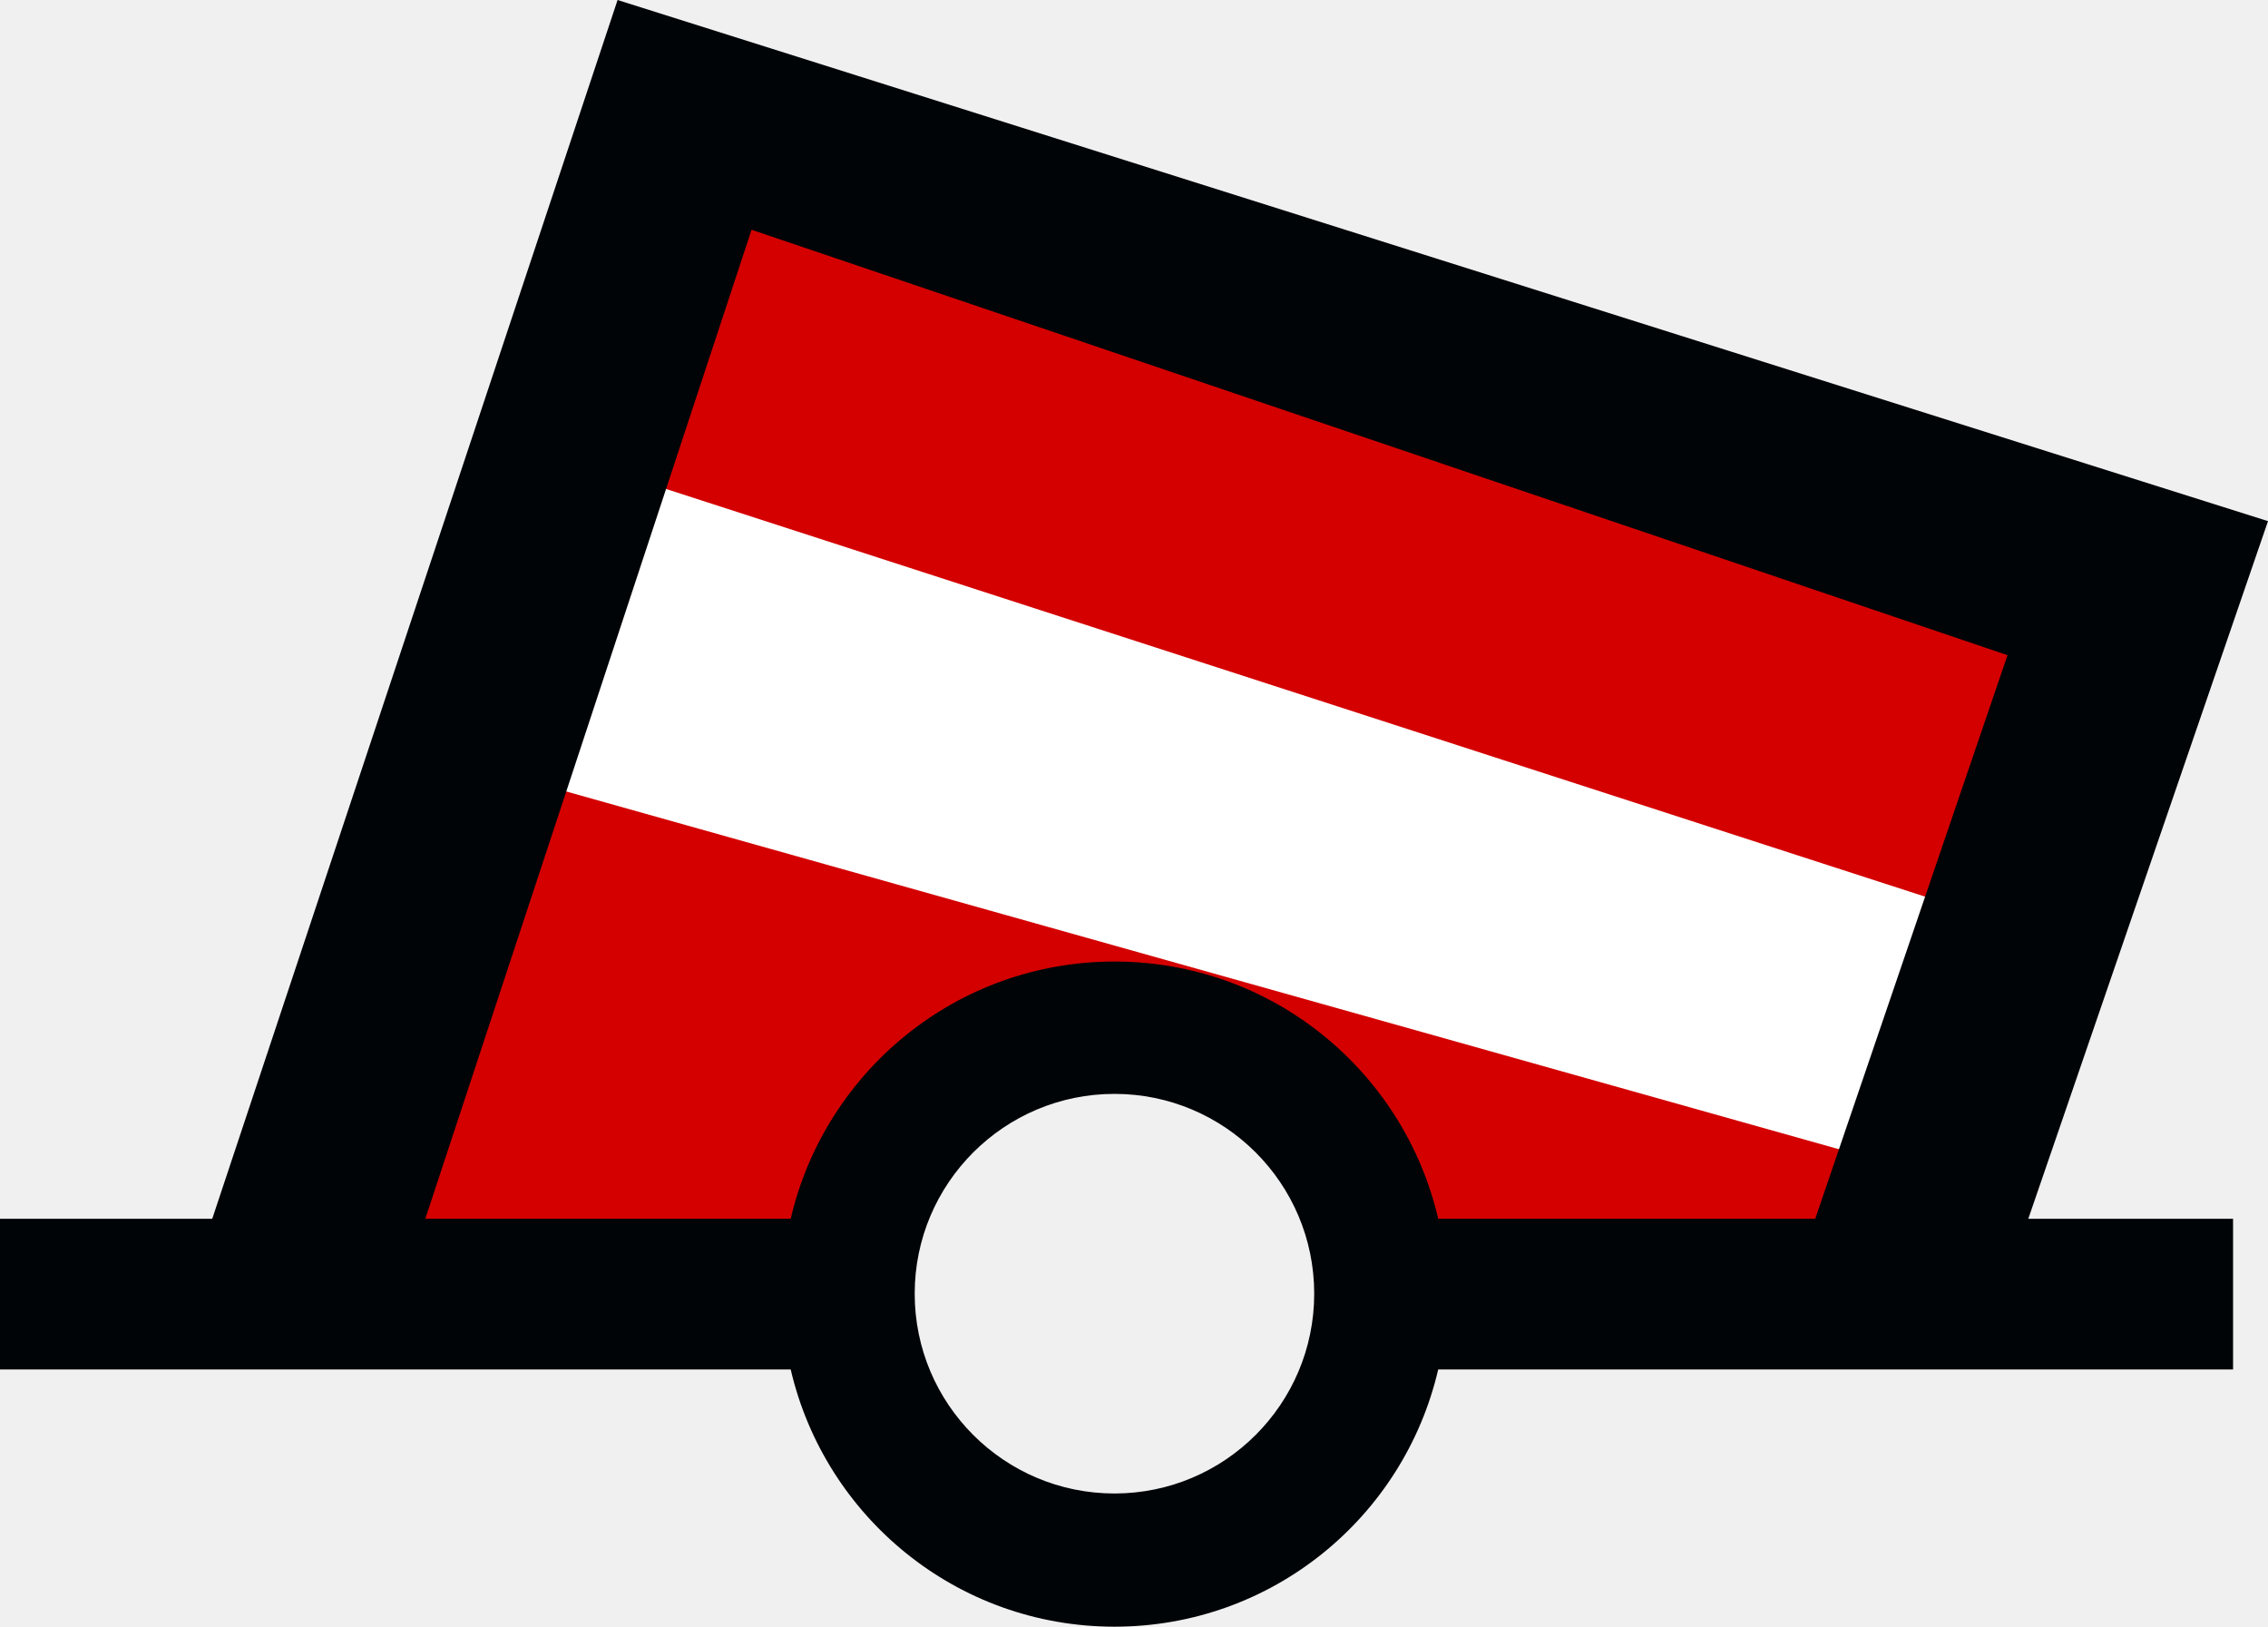
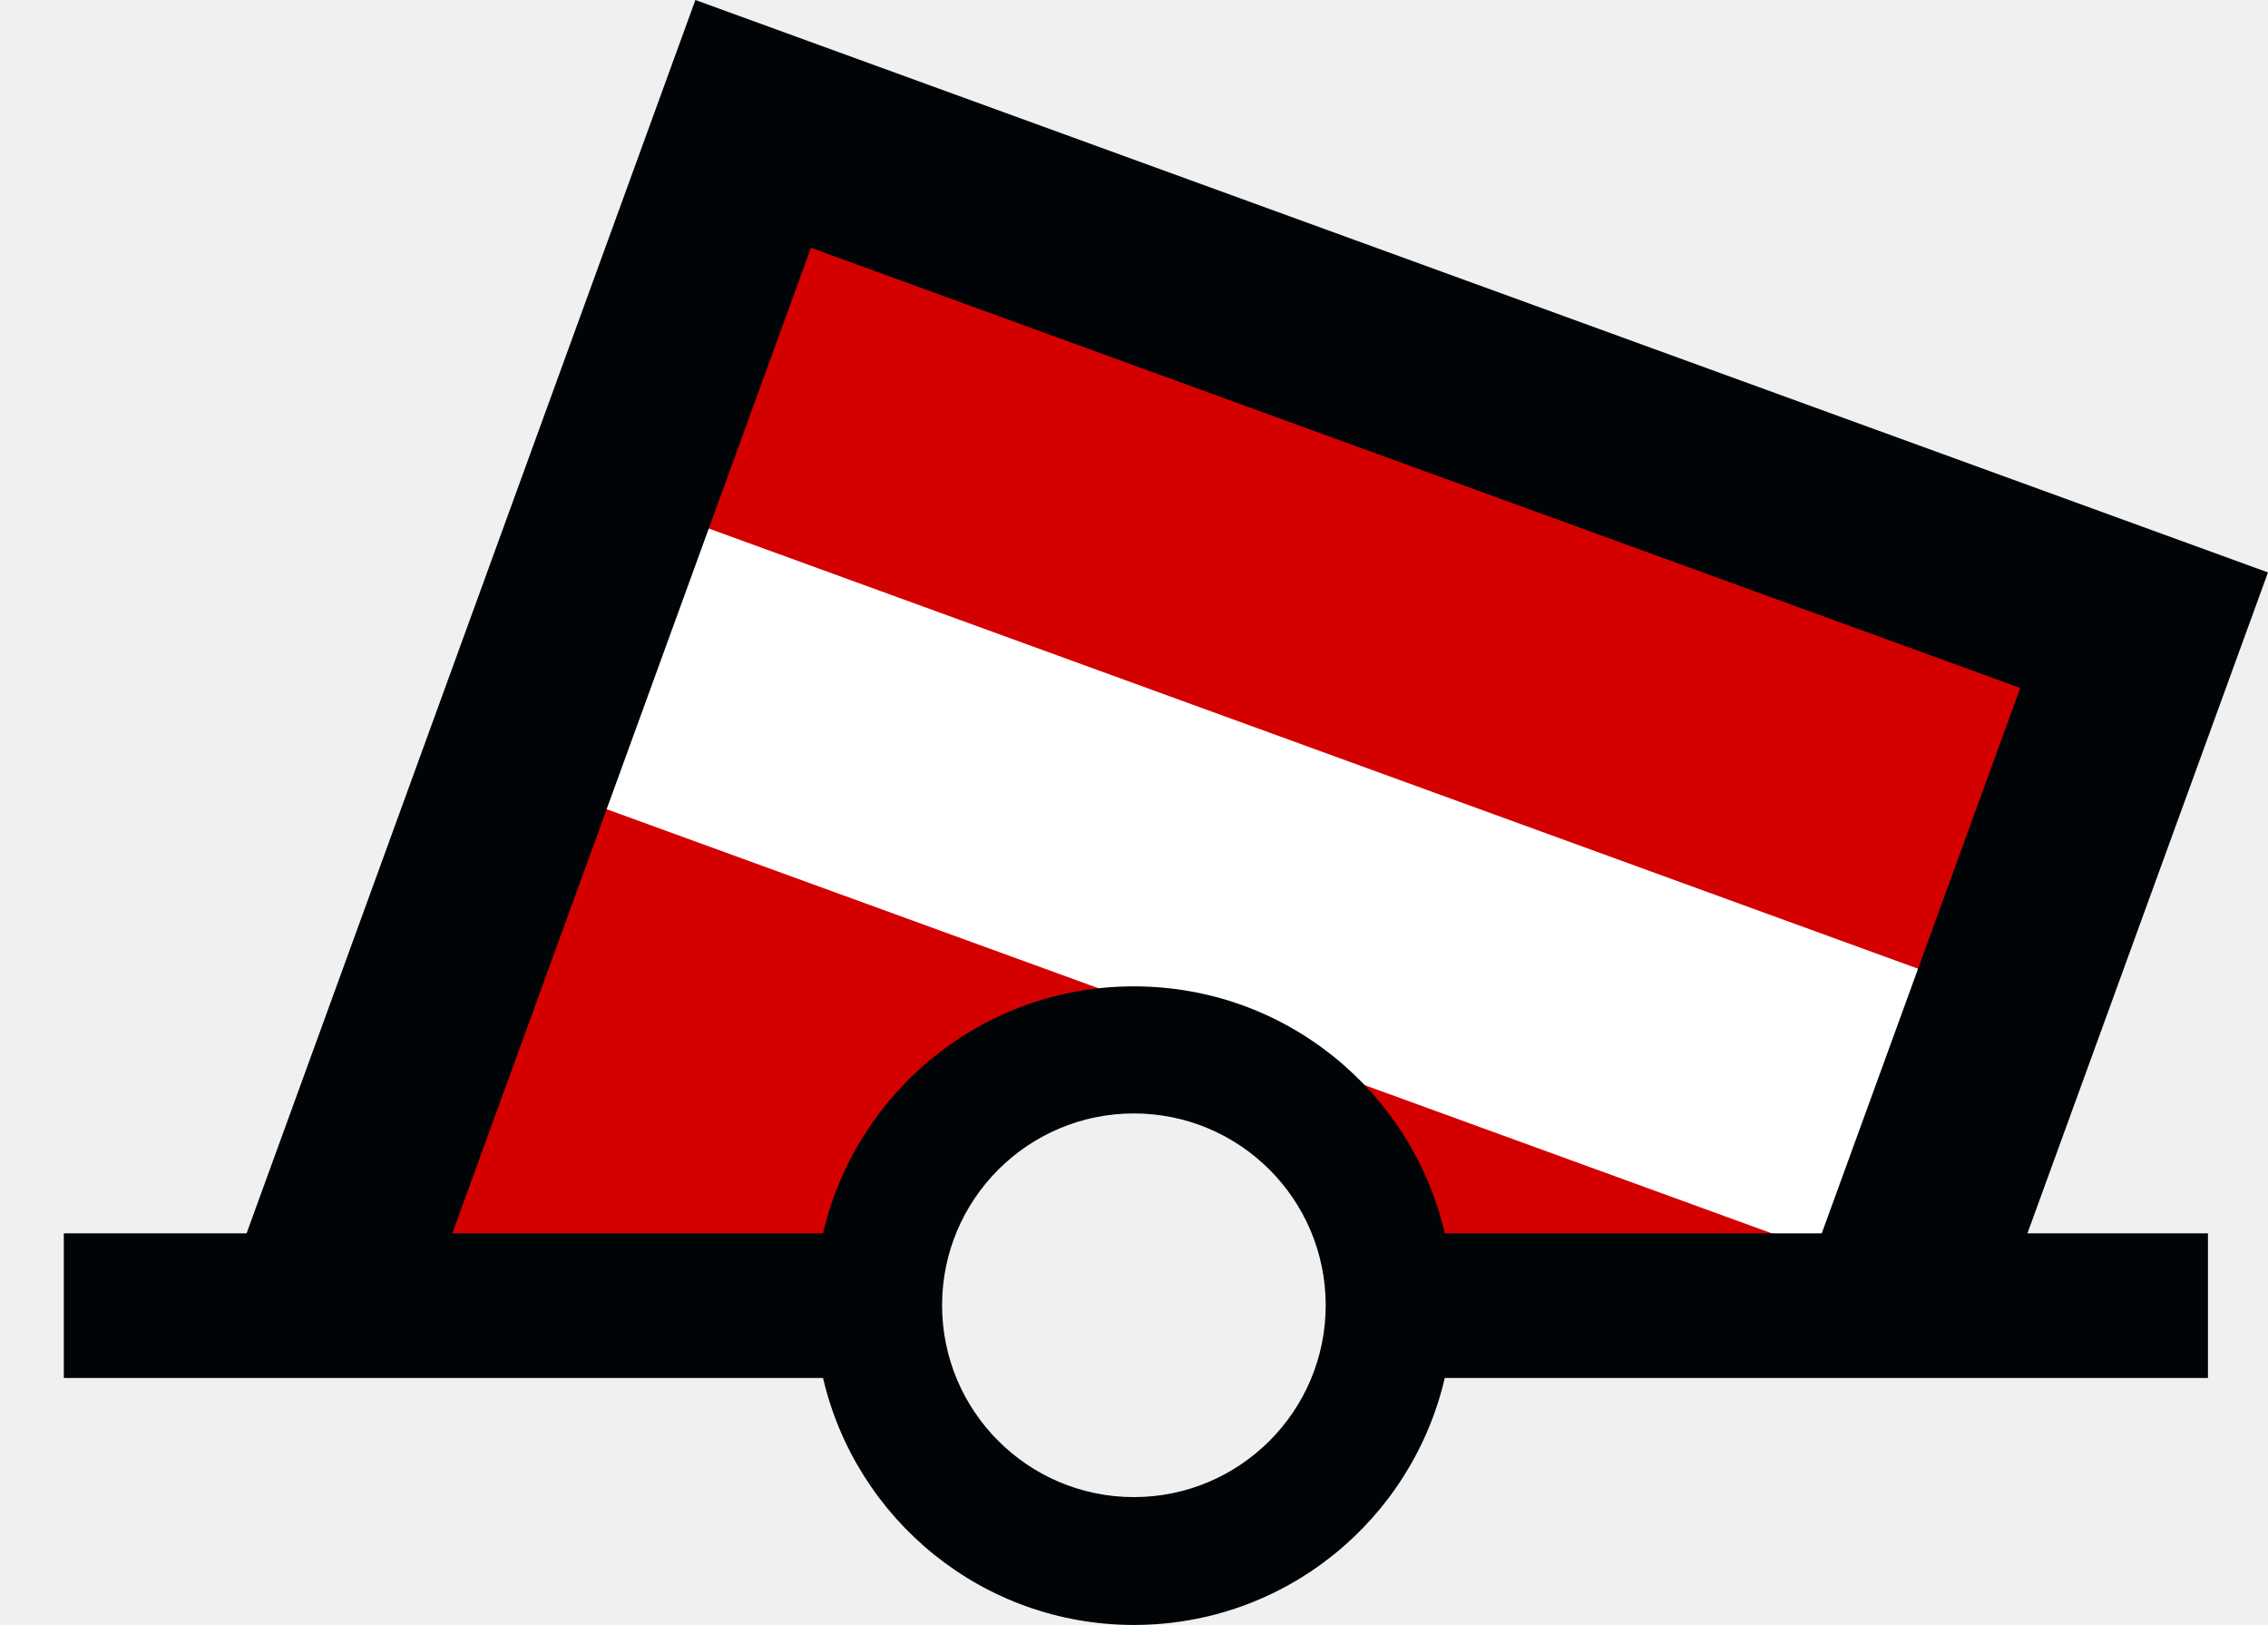
- <svg xmlns="http://www.w3.org/2000/svg" version="1.0" width="85.156" height="61.062" id="svg2">
+ <svg xmlns="http://www.w3.org/2000/svg" version="1.0" width="23.465mm" height="16.81mm" id="svg2">
  <defs id="defs4" />
-   <path style="fill:#d40000;fill-opacity:1;stroke:none;stroke-width:1px;stroke-linecap:butt;stroke-linejoin:miter;stroke-opacity:1" d="M 11.584,49.035 L 24.823,4.685 L 79.764,22.558 L 71.158,47.711 L 52.624,47.049 L 48.652,40.43 L 44.681,39.106 L 38.723,39.106 L 33.428,43.74 L 31.442,48.373 L 11.584,49.035 z " id="path2982" />
-   <path style="fill:#ffffff;fill-opacity:1;stroke:none" d="M 17.002,28.513 L 72.393,44.08 L 75.771,34.788 L 21.346,17.169 L 17.002,28.513 z " id="path2983" />
-   <path d="M 23.188,0 L 7.969,45.75 L 0,45.75 L 0,51.406 L 29.688,51.406 C 30.975,56.939 35.921,61.062 41.844,61.062 C 47.769,61.062 52.715,56.942 54,51.406 L 83.844,51.406 L 83.844,51.344 L 83.844,45.75 L 76.156,45.75 L 85.156,19.562 L 23.188,0 z M 28.219,8.625 L 75.375,24.594 L 68.156,45.75 L 54,45.75 C 52.715,40.214 47.769,36.094 41.844,36.094 C 35.921,36.094 30.975,40.217 29.688,45.75 L 15.969,45.75 L 28.219,8.625 z M 41.844,41.062 C 45.984,41.062 49.344,44.422 49.344,48.562 C 49.344,52.703 45.984,56.062 41.844,56.062 C 37.704,56.062 34.344,52.703 34.344,48.562 C 34.344,44.422 37.704,41.062 41.844,41.062 z " id="path90440" style="fill:#000407;fill-opacity:1;fill-rule:evenodd;stroke:none" />
+   <path id="path_fill_v12" style="fill:#ffffff;fill-opacity:0;stroke:none" d="m 29.975,5.76 -15.512,42.619 8.07,2.938 11.439,-0.197 0.941,-3.973 4.635,-5.404 4.84,-0.24 0.623,-0.145 0.242,0.102 2.068,-0.102 5.402,3.965 1.729,5.715 L 73.875,50.902 83.248,25.15 Z" />
+   <path id="path_fill_v6" style="fill:#ffffff;fill-opacity:0;stroke:none" d="m 56.611,15.455 -9.43,25.91 0.141,-0.008 5.402,3.965 1.729,5.715 L 73.875,50.902 83.248,25.15 Z" />
+   <path id="path_fill_h12" style="fill:#d40000" d="m 29.975,5.76 -15.512,42.619 8.07,2.938 11.439,-0.197 0.941,-3.973 4.635,-5.404 7.773,-0.385 5.402,3.965 1.729,5.715 L 73.875,50.902 83.248,25.15 Z" />
+   <path id="path_fill_h9" style="fill:#ffffff;fill-opacity:0;stroke:none" d="M 29.975,5.76 83.249,25.15 74.2,50.011 20.926,30.621 Z" />
+   <path id="path_fill_h8" style="fill:#ffffff" d="M 29.975,5.76 83.249,25.15 74.2,50.011 20.926,30.621 Z" />
+   <path id="path_fill_h6" style="fill:#ffffff;fill-opacity:0;stroke:none" d="M 29.975,5.76 83.249,25.15 76.863,42.695 23.589,23.305 Z" />
+   <path id="path_fill_h4" style="fill:#d40000" d="M 29.975,5.76 83.249,25.15 78.194,39.037 24.92,19.647 Z" />
+   <path id="path_fill_h3" style="fill:#ffffff;fill-opacity:0;stroke:none" d="M 29.975,5.76 83.249,25.15 79.526,35.379 26.252,15.988 Z" />
+   <path id="path_stroke" style="fill:#000407;fill-opacity:1;stroke:none" d="M 27.192,0 9.642,48.221 H 2.495 v 5.656 H 32.183 c 1.287,5.533 6.233,9.656 12.156,9.656 5.925,0 10.871,-4.121 12.156,-9.656 h 29.844 v -0.062 -5.594 h -7.059 l 9.406,-25.84 z m 4.518,9.688 47.289,17.211 -7.762,21.322 H 56.495 c -1.285,-5.536 -6.231,-9.656 -12.156,-9.656 -5.923,1e-5 -10.869,4.123 -12.156,9.656 H 17.687 Z m 12.629,33.846 c 4.14,0 7.5,3.36 7.5,7.5 0,4.14 -3.36,7.5 -7.5,7.5 -4.14,0 -7.5,-3.36 -7.5,-7.5 0,-4.14 3.36,-7.5 7.5,-7.5 z" />
</svg>
